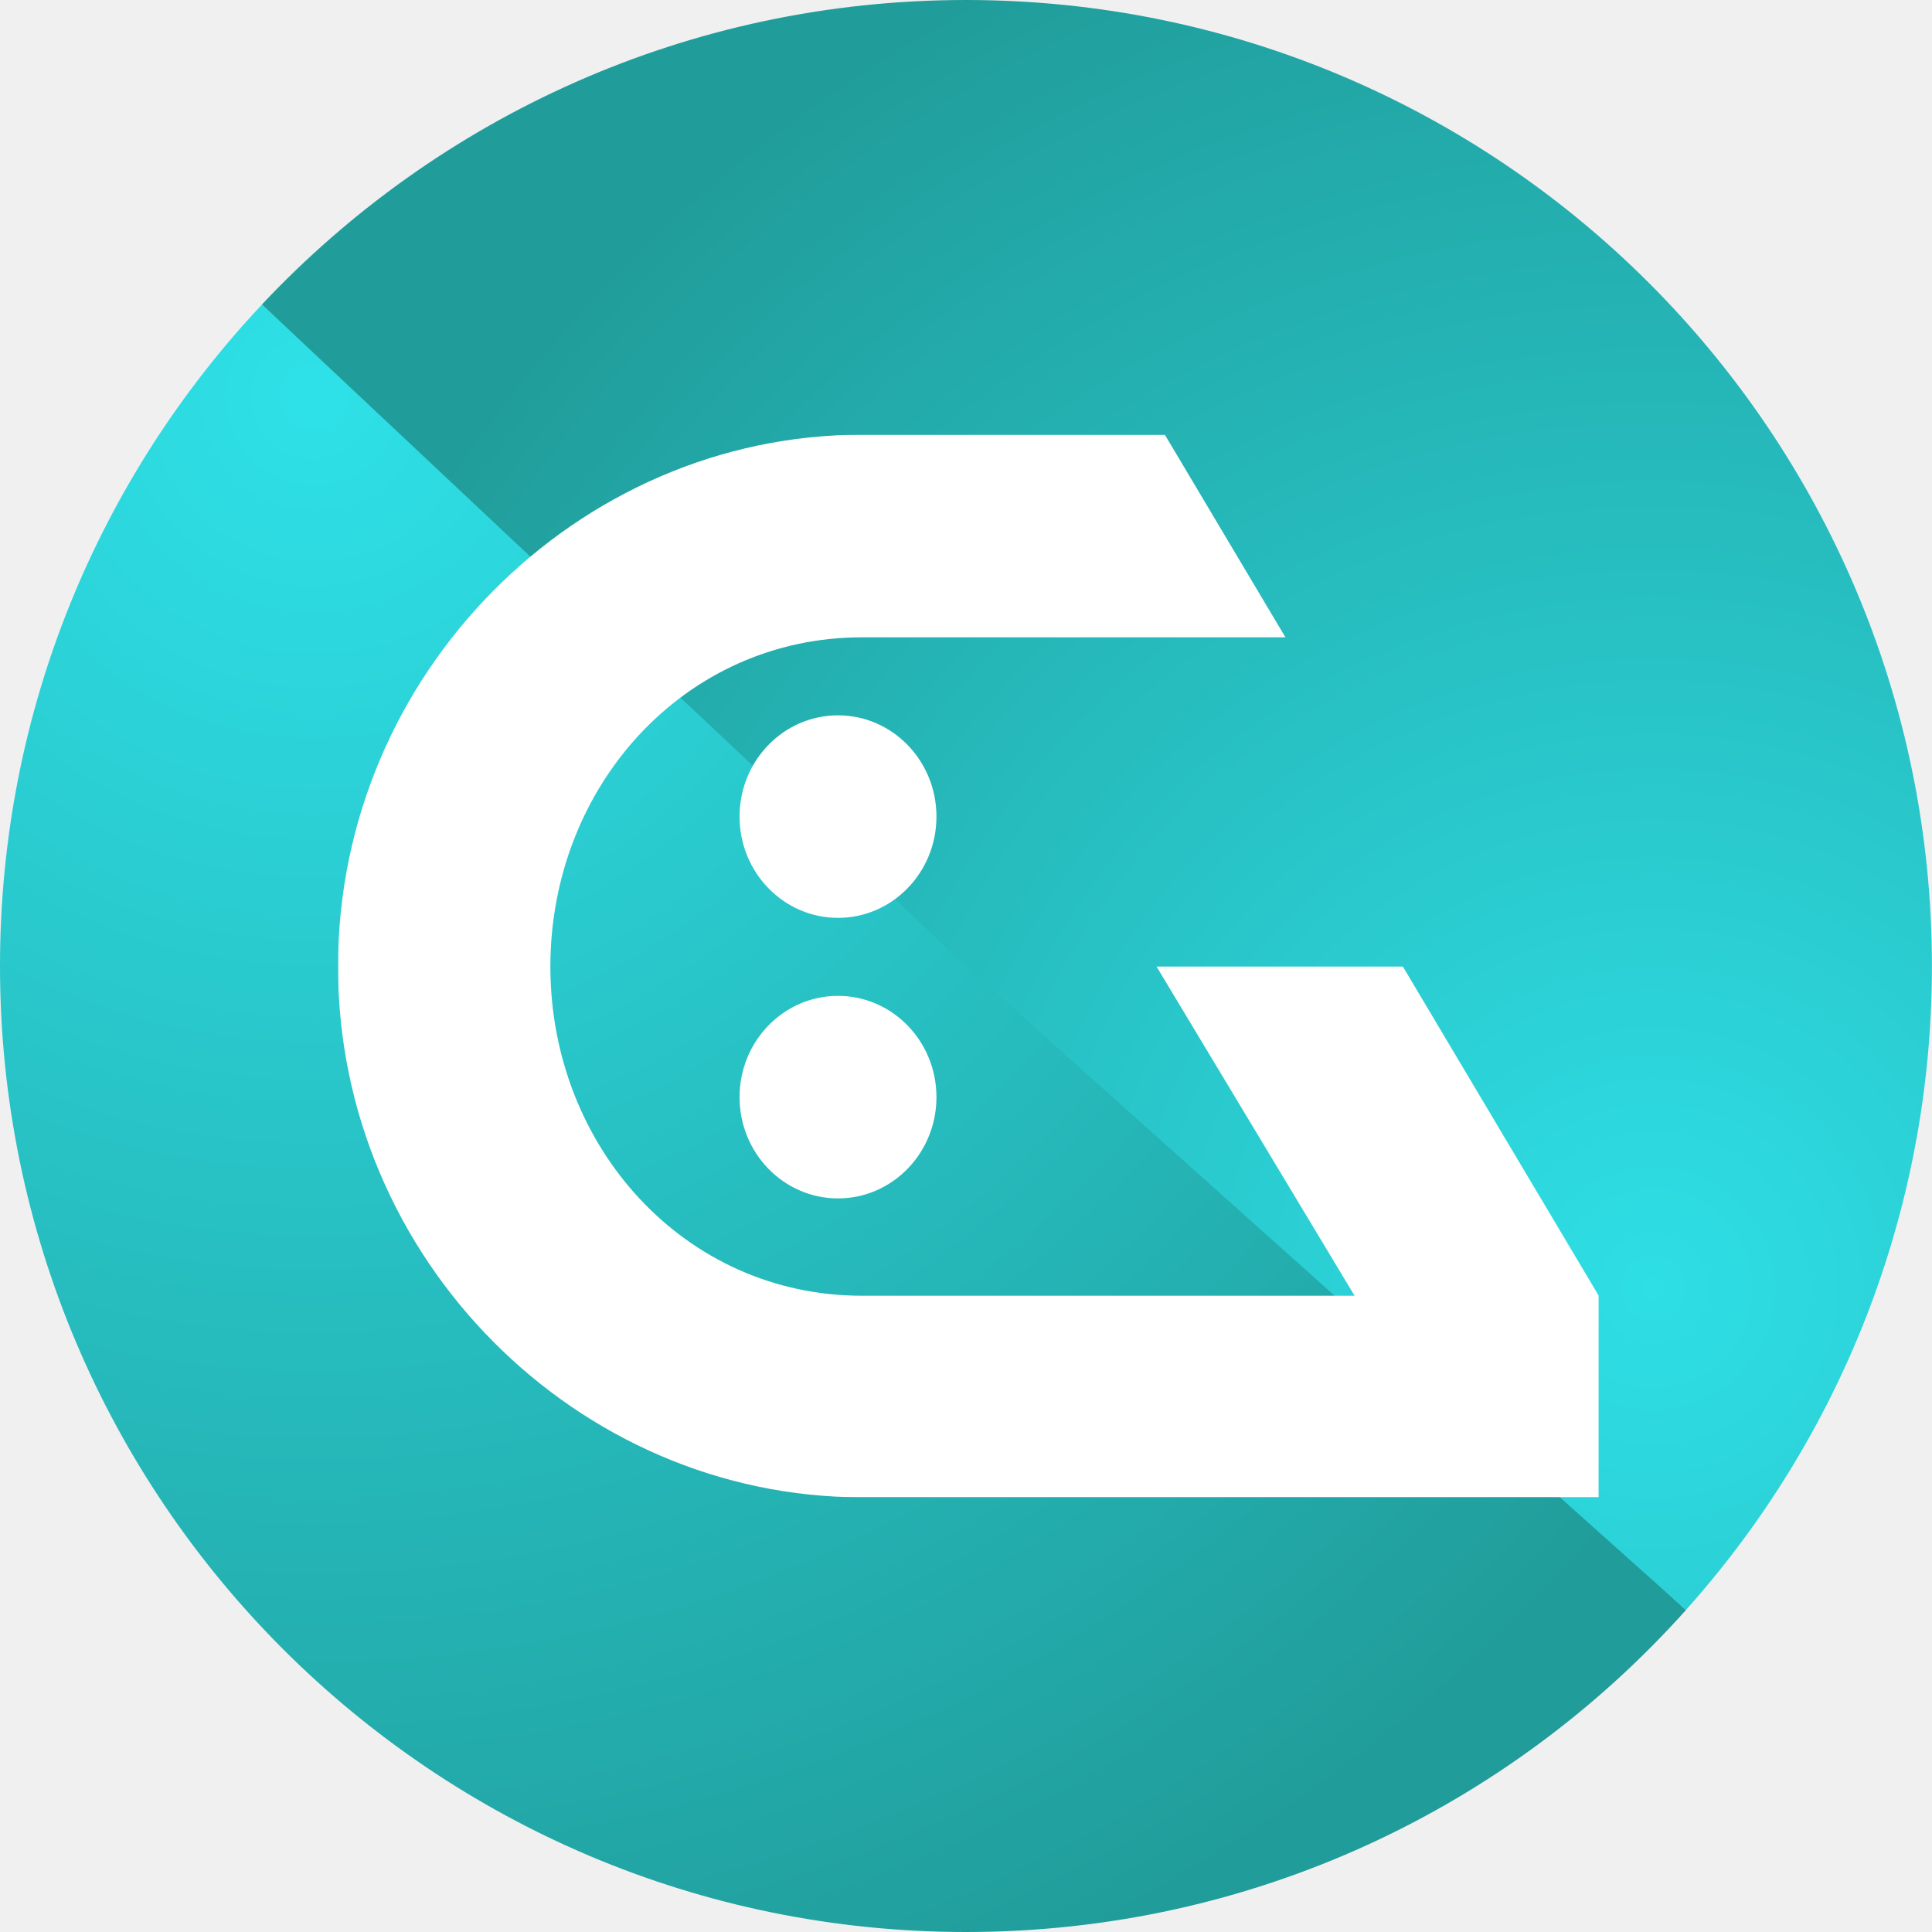
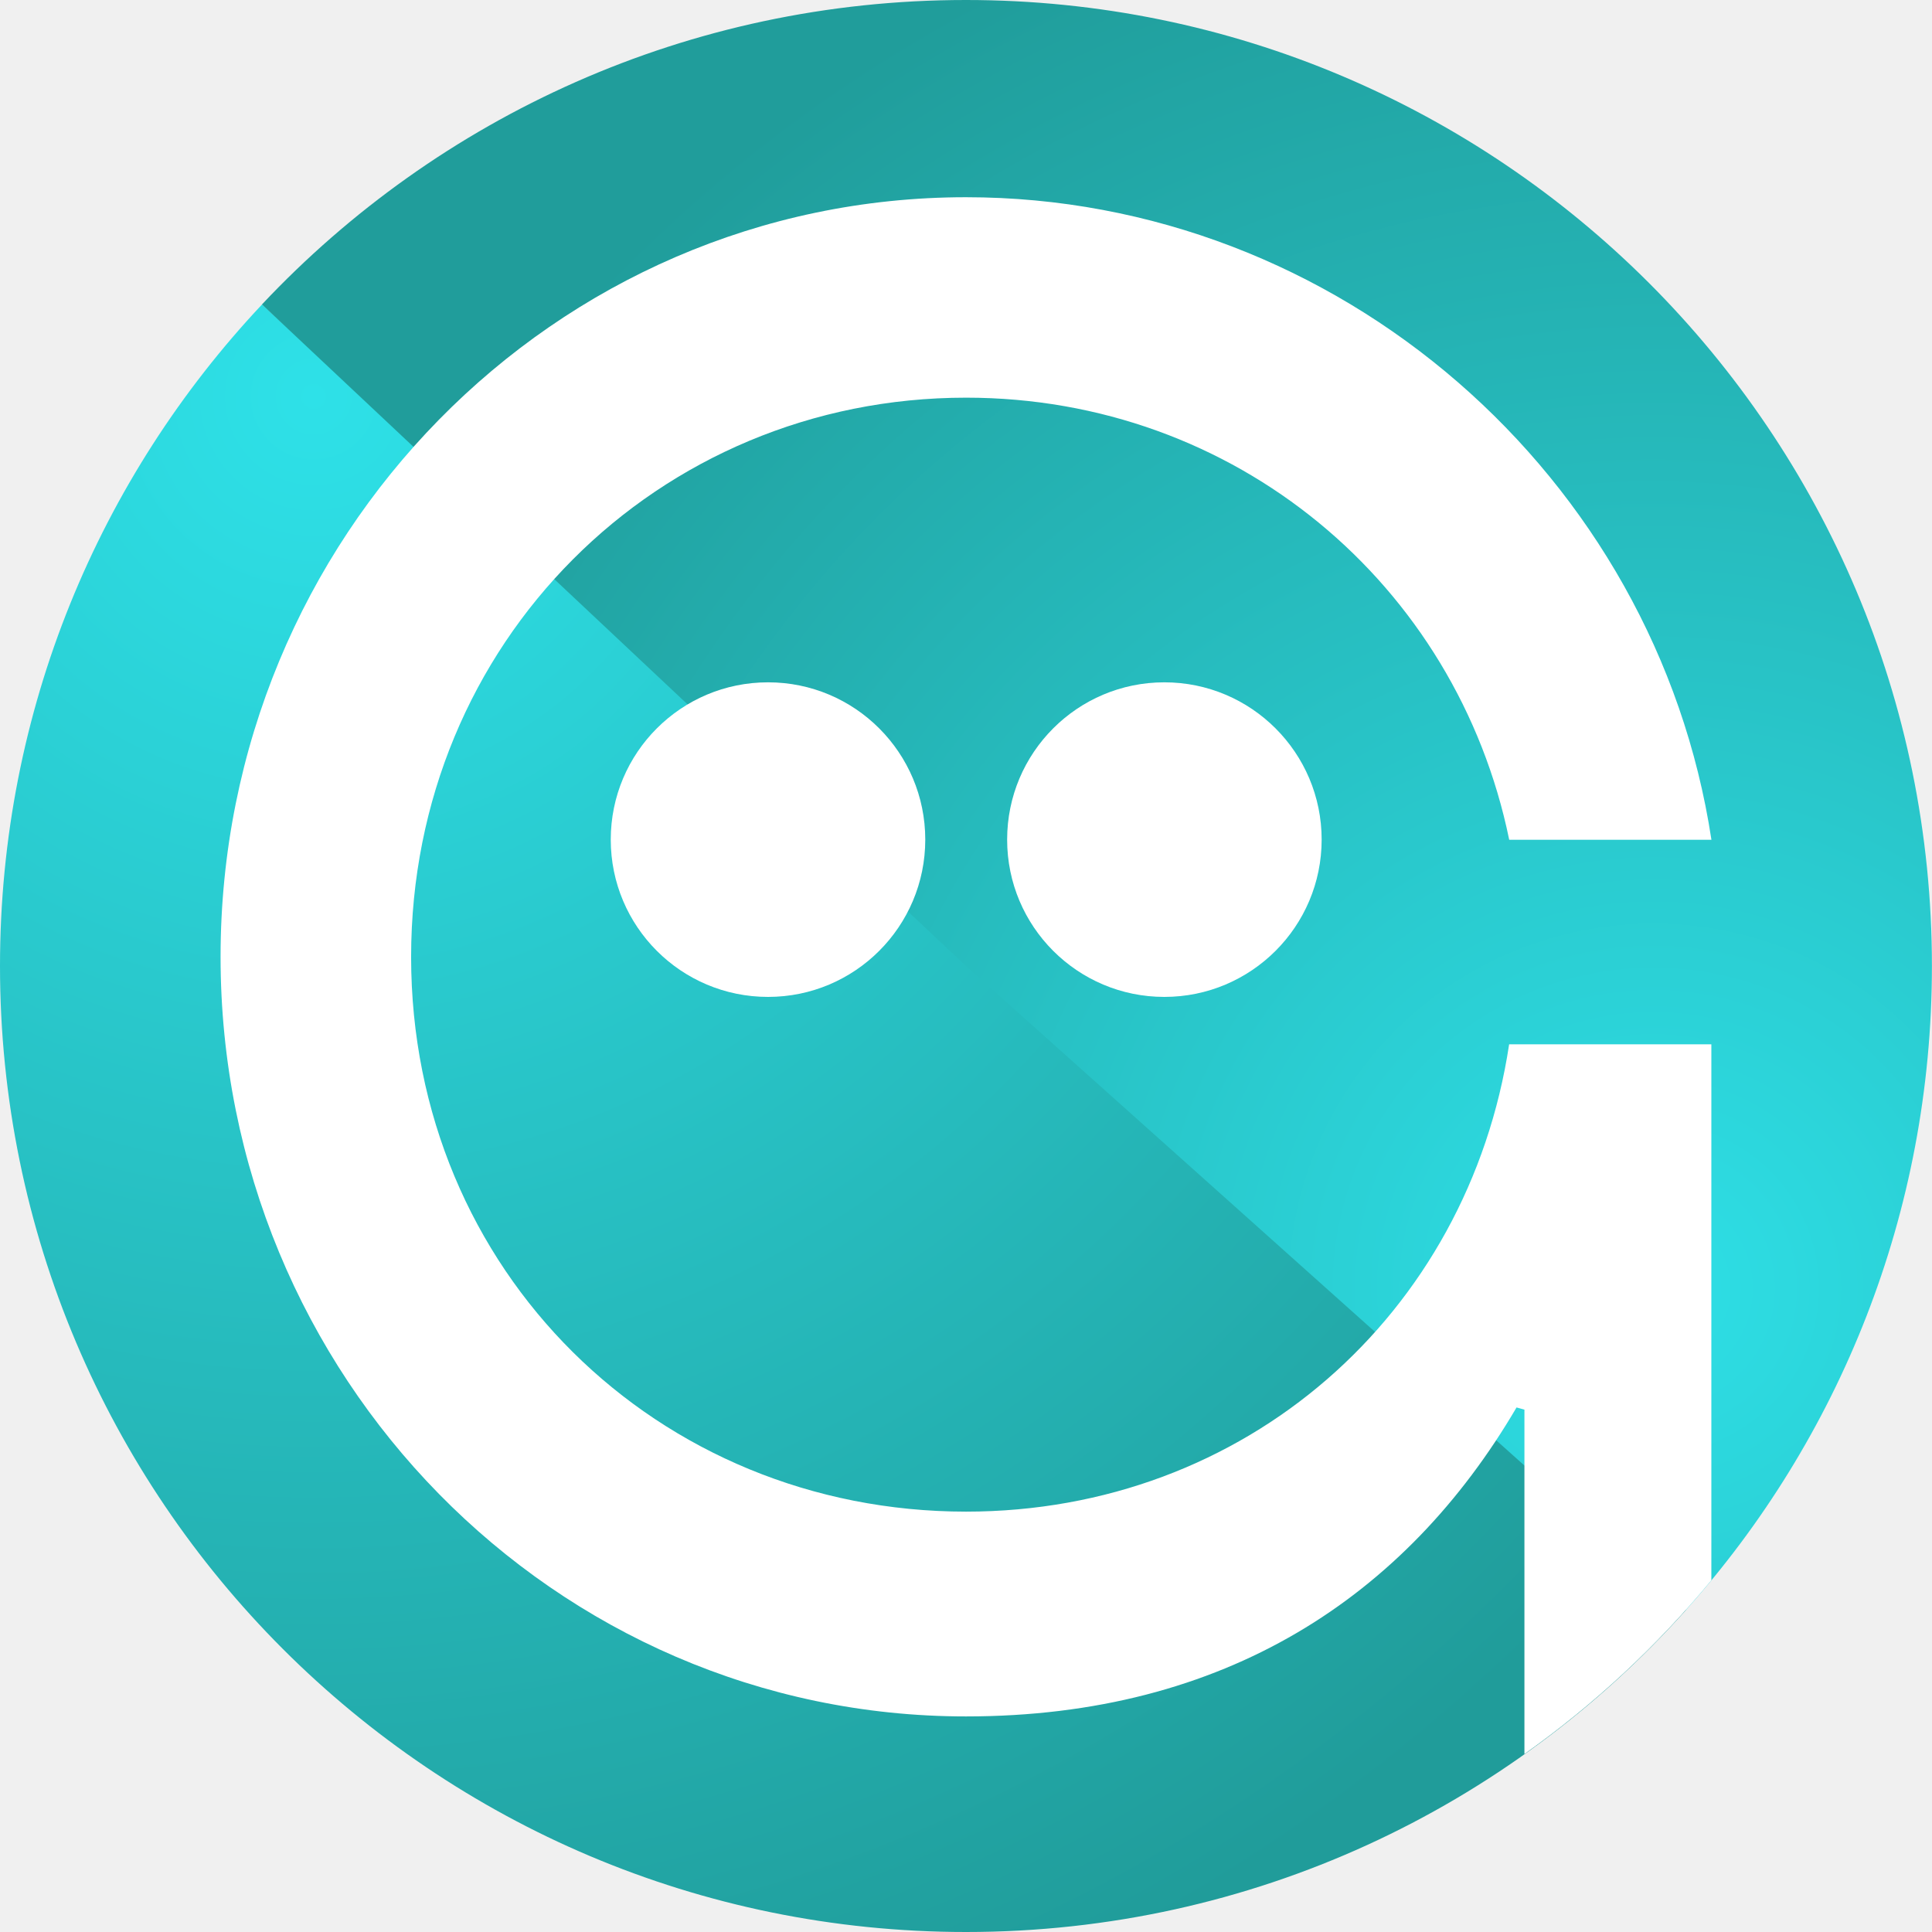
- <svg xmlns="http://www.w3.org/2000/svg" width="24" height="24" viewBox="0 0 24 24" fill="none">
-   <path d="M20.944 20C18.747 22.455 15.554 24 12 24C5.373 24 0 18.627 0 12C0 8.82 1.237 5.929 3.255 3.782L20.944 20Z" fill="url(#paint0_radial_3246_1740)" />
-   <path d="M23.999 12C23.999 15.073 22.843 17.877 20.943 20L12 12L3.254 3.782C5.443 1.454 8.551 0 11.999 0C18.626 0 23.999 5.373 23.999 12Z" fill="url(#paint1_radial_3246_1740)" />
-   <mask id="mask0_3246_1740" style="mask-type:luminance" maskUnits="userSpaceOnUse" x="4" y="5" width="16" height="14">
-     <path d="M19.86 5.4H4.199V18.6H19.86V5.4Z" fill="white" />
-   </mask>
-   <g mask="url(#mask0_3246_1740)">
-     <path fill-rule="evenodd" clip-rule="evenodd" d="M19.86 16.096L17.427 12.007H14.367L16.827 16.096H10.707C8.502 16.096 6.837 14.244 6.837 12.007C6.837 9.77 8.502 7.917 10.707 7.917H15.968L14.47 5.4H10.707C7.174 5.4 4.199 8.368 4.199 12.007C4.199 15.646 7.176 18.6 10.707 18.6H19.86M11.633 10.144C11.633 10.839 11.085 11.402 10.41 11.402C9.735 11.402 9.187 10.839 9.187 10.144C9.187 9.449 9.735 8.886 10.41 8.886C11.085 8.886 11.633 9.449 11.633 10.144ZM10.41 14.887C11.085 14.887 11.633 14.324 11.633 13.629C11.633 12.934 11.085 12.371 10.41 12.371C9.735 12.371 9.187 12.934 9.187 13.629C9.187 14.324 9.735 14.887 10.41 14.887Z" fill="white" />
-   </g>
+ <svg xmlns="http://www.w3.org/2000/svg" fill="none" viewBox="0 0 24 24">
+   <path d="M20.944 20C18.747 22.455 15.554 24 12 24C5.373 24 0 18.627 0 12C0 8.82 1.237 5.929 3.255 3.782L20.944 20Z" fill="url(#paint0_radial_14896_14016)" />
+   <path d="M23.999 12C23.999 15.073 22.843 17.877 20.943 20L12 12L3.254 3.782C5.443 1.454 8.551 0 11.999 0C18.626 0 23.999 5.373 23.999 12Z" fill="url(#paint1_radial_14896_14016)" />
+   <path d="M7.587 10.43C7.587 11.509 8.461 12.384 9.541 12.384C10.62 12.384 11.494 11.509 11.494 10.43C11.494 9.351 10.62 8.476 9.541 8.476C8.461 8.476 7.587 9.351 7.587 10.43Z" fill="white" />
+   <path d="M12.511 10.43C12.511 11.509 13.385 12.384 14.464 12.384C15.543 12.384 16.418 11.509 16.418 10.43C16.418 9.351 15.543 8.476 14.464 8.476C13.385 8.476 12.511 9.351 12.511 10.43Z" fill="white" />
+   <path d="M21.259 19.632V12.973H18.747C18.239 16.332 15.468 18.778 12 18.778C8.168 18.778 5.107 15.792 5.107 11.887C5.107 7.982 8.168 4.94 12.001 4.94C15.342 4.94 18.095 7.252 18.748 10.432H21.26C20.573 5.912 16.629 2.45 12 2.45C6.886 2.45 2.74 6.676 2.74 11.886C2.74 17.096 6.886 21.322 12 21.322C15.219 21.322 17.463 19.832 18.839 17.484C18.872 17.494 18.906 17.501 18.937 17.511V21.789C19.803 21.175 20.584 20.448 21.259 19.631V19.632Z" fill="white" />
  <defs>
-     <radialGradient id="paint0_radial_3246_1740" cx="0" cy="0" r="1" gradientUnits="userSpaceOnUse" gradientTransform="translate(4.01039 5.00681) rotate(43.8088) scale(21.435 21.4799)">
+     <radialGradient id="paint0_radial_14896_14016" cx="0" cy="0" r="1" gradientUnits="userSpaceOnUse" gradientTransform="translate(4.01039 5.00681) rotate(43.8088) scale(21.435 21.4799)">
      <stop stop-color="#2EE1E8" />
      <stop offset="1" stop-color="#209C9A" />
    </radialGradient>
-     <radialGradient id="paint1_radial_3246_1740" cx="0" cy="0" r="1" gradientUnits="userSpaceOnUse" gradientTransform="translate(20.5 16) rotate(-138.366) scale(18.0624)">
+     <radialGradient id="paint1_radial_14896_14016" cx="0" cy="0" r="1" gradientUnits="userSpaceOnUse" gradientTransform="translate(20.5 16) rotate(-138.366) scale(18.0624)">
      <stop stop-color="#2EDFE6" />
      <stop offset="1" stop-color="#209D9B" />
    </radialGradient>
  </defs>
</svg>
